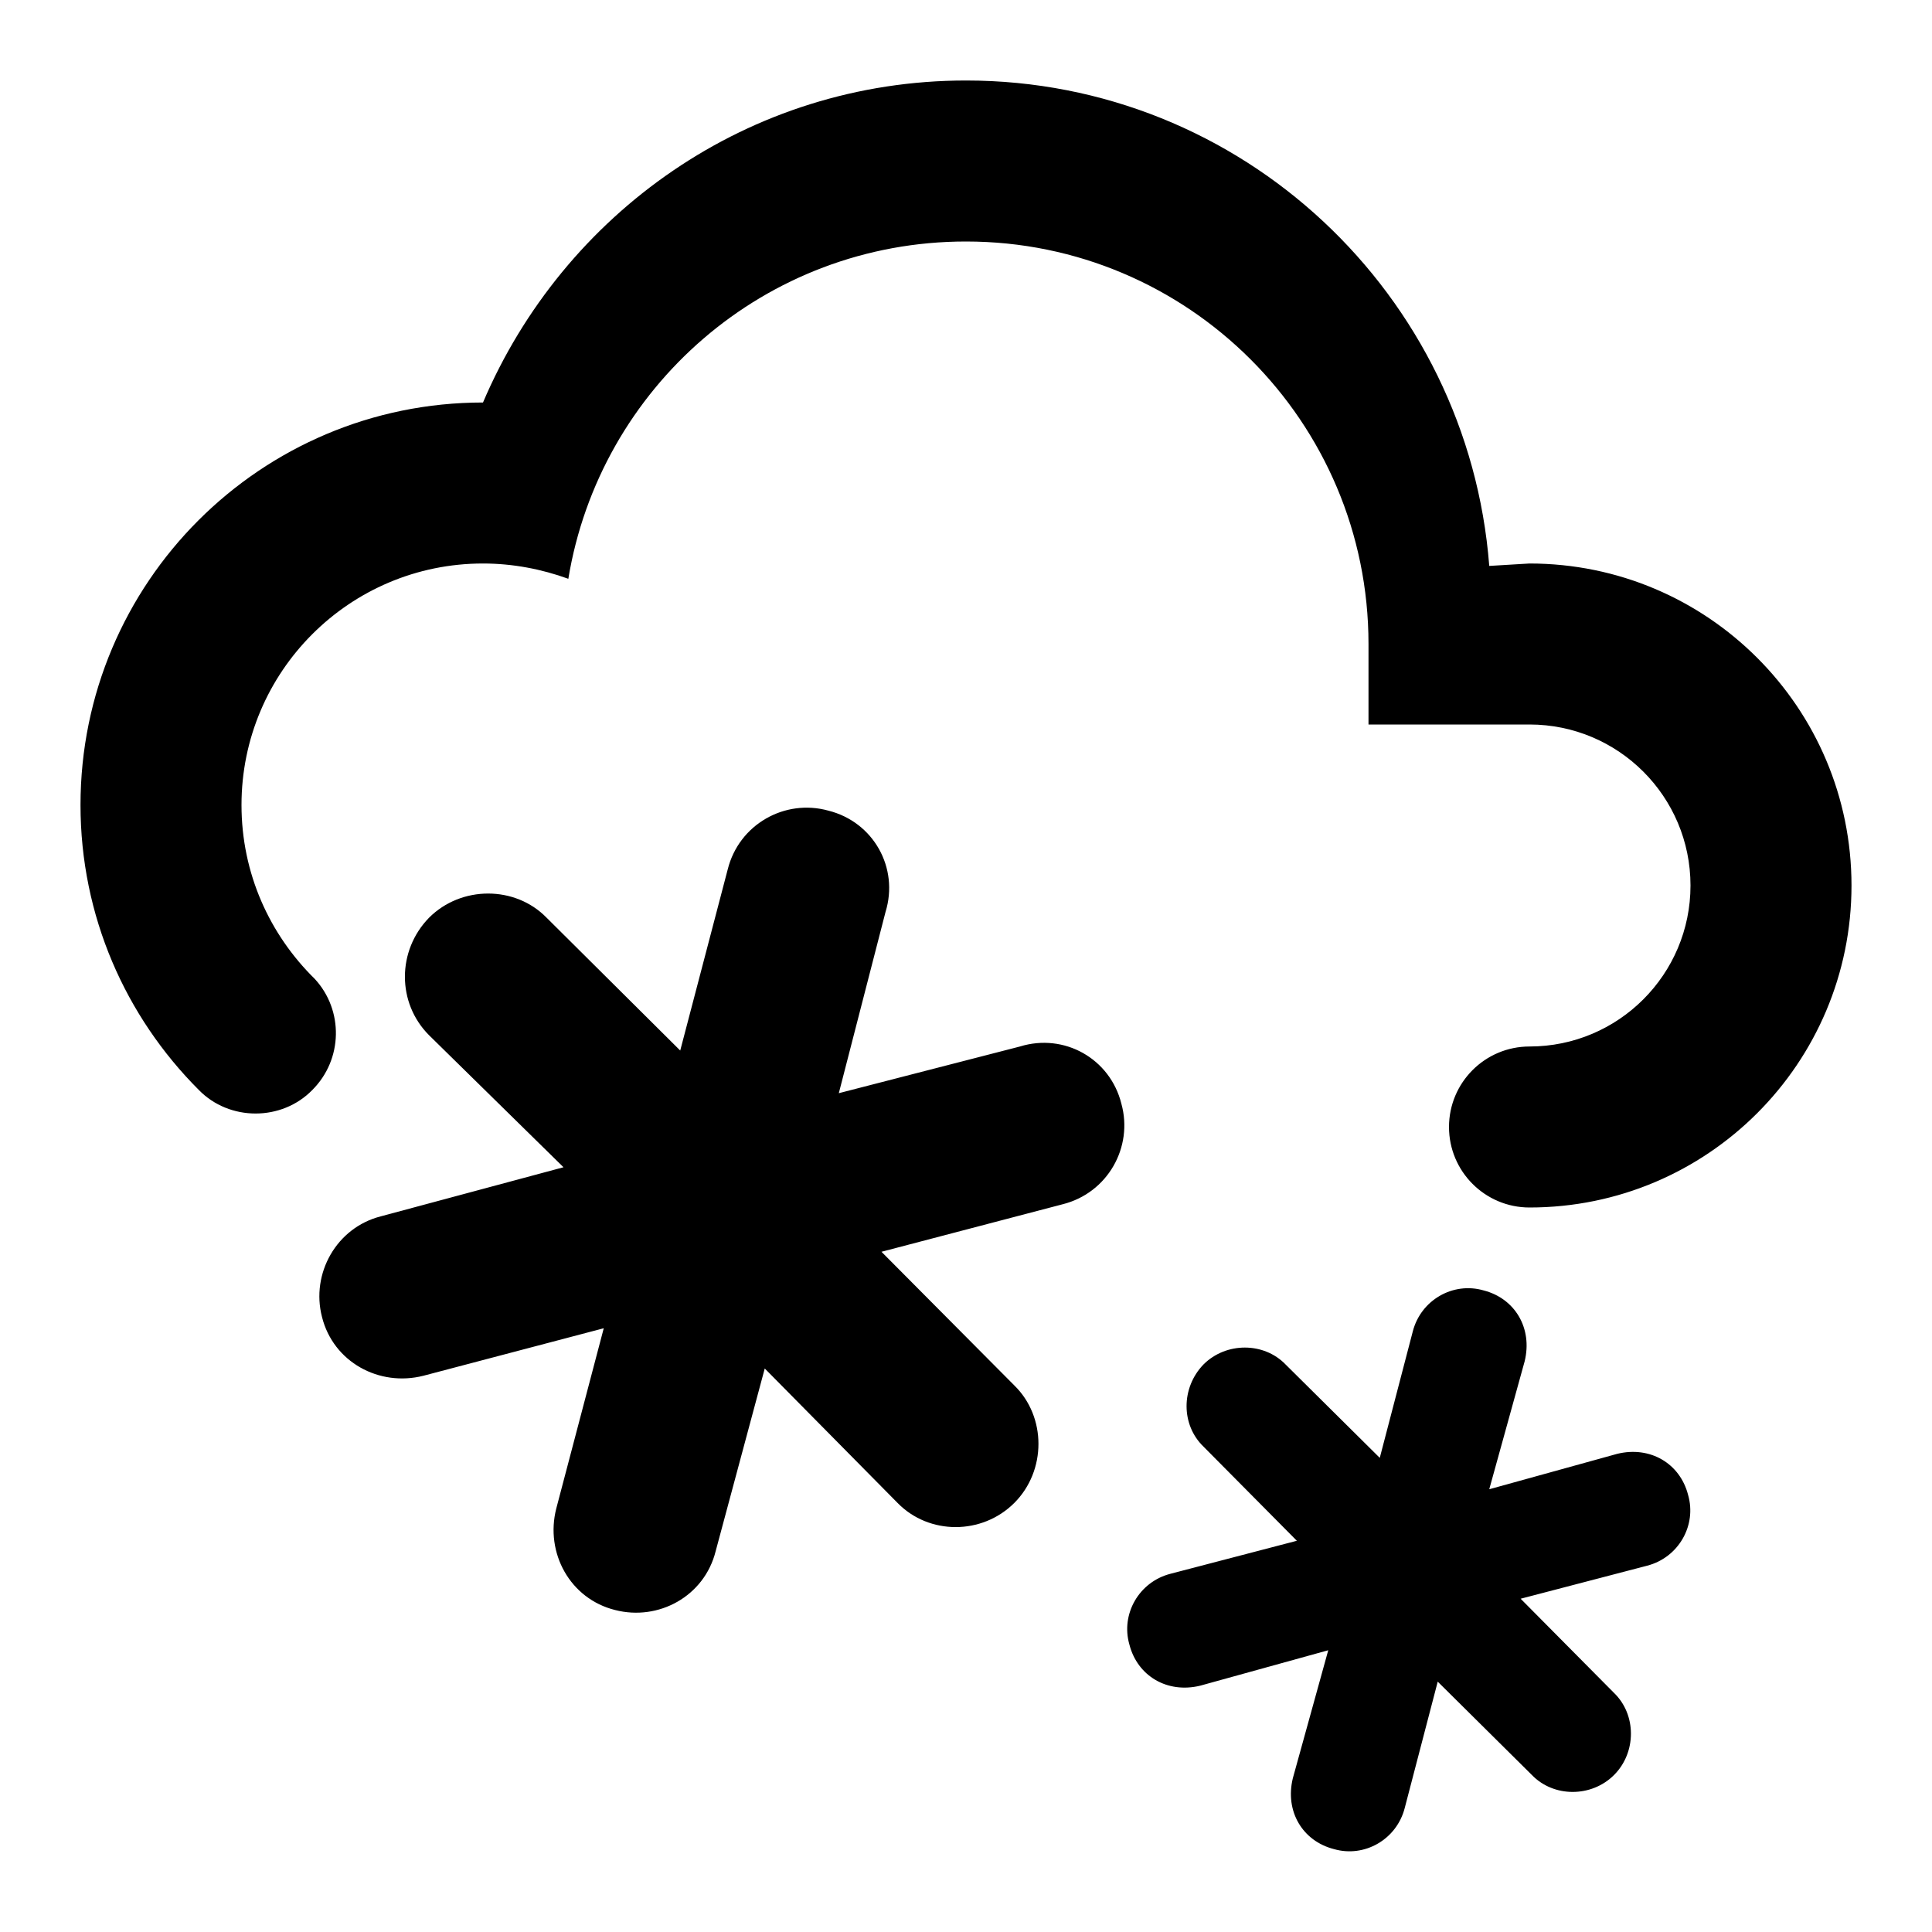
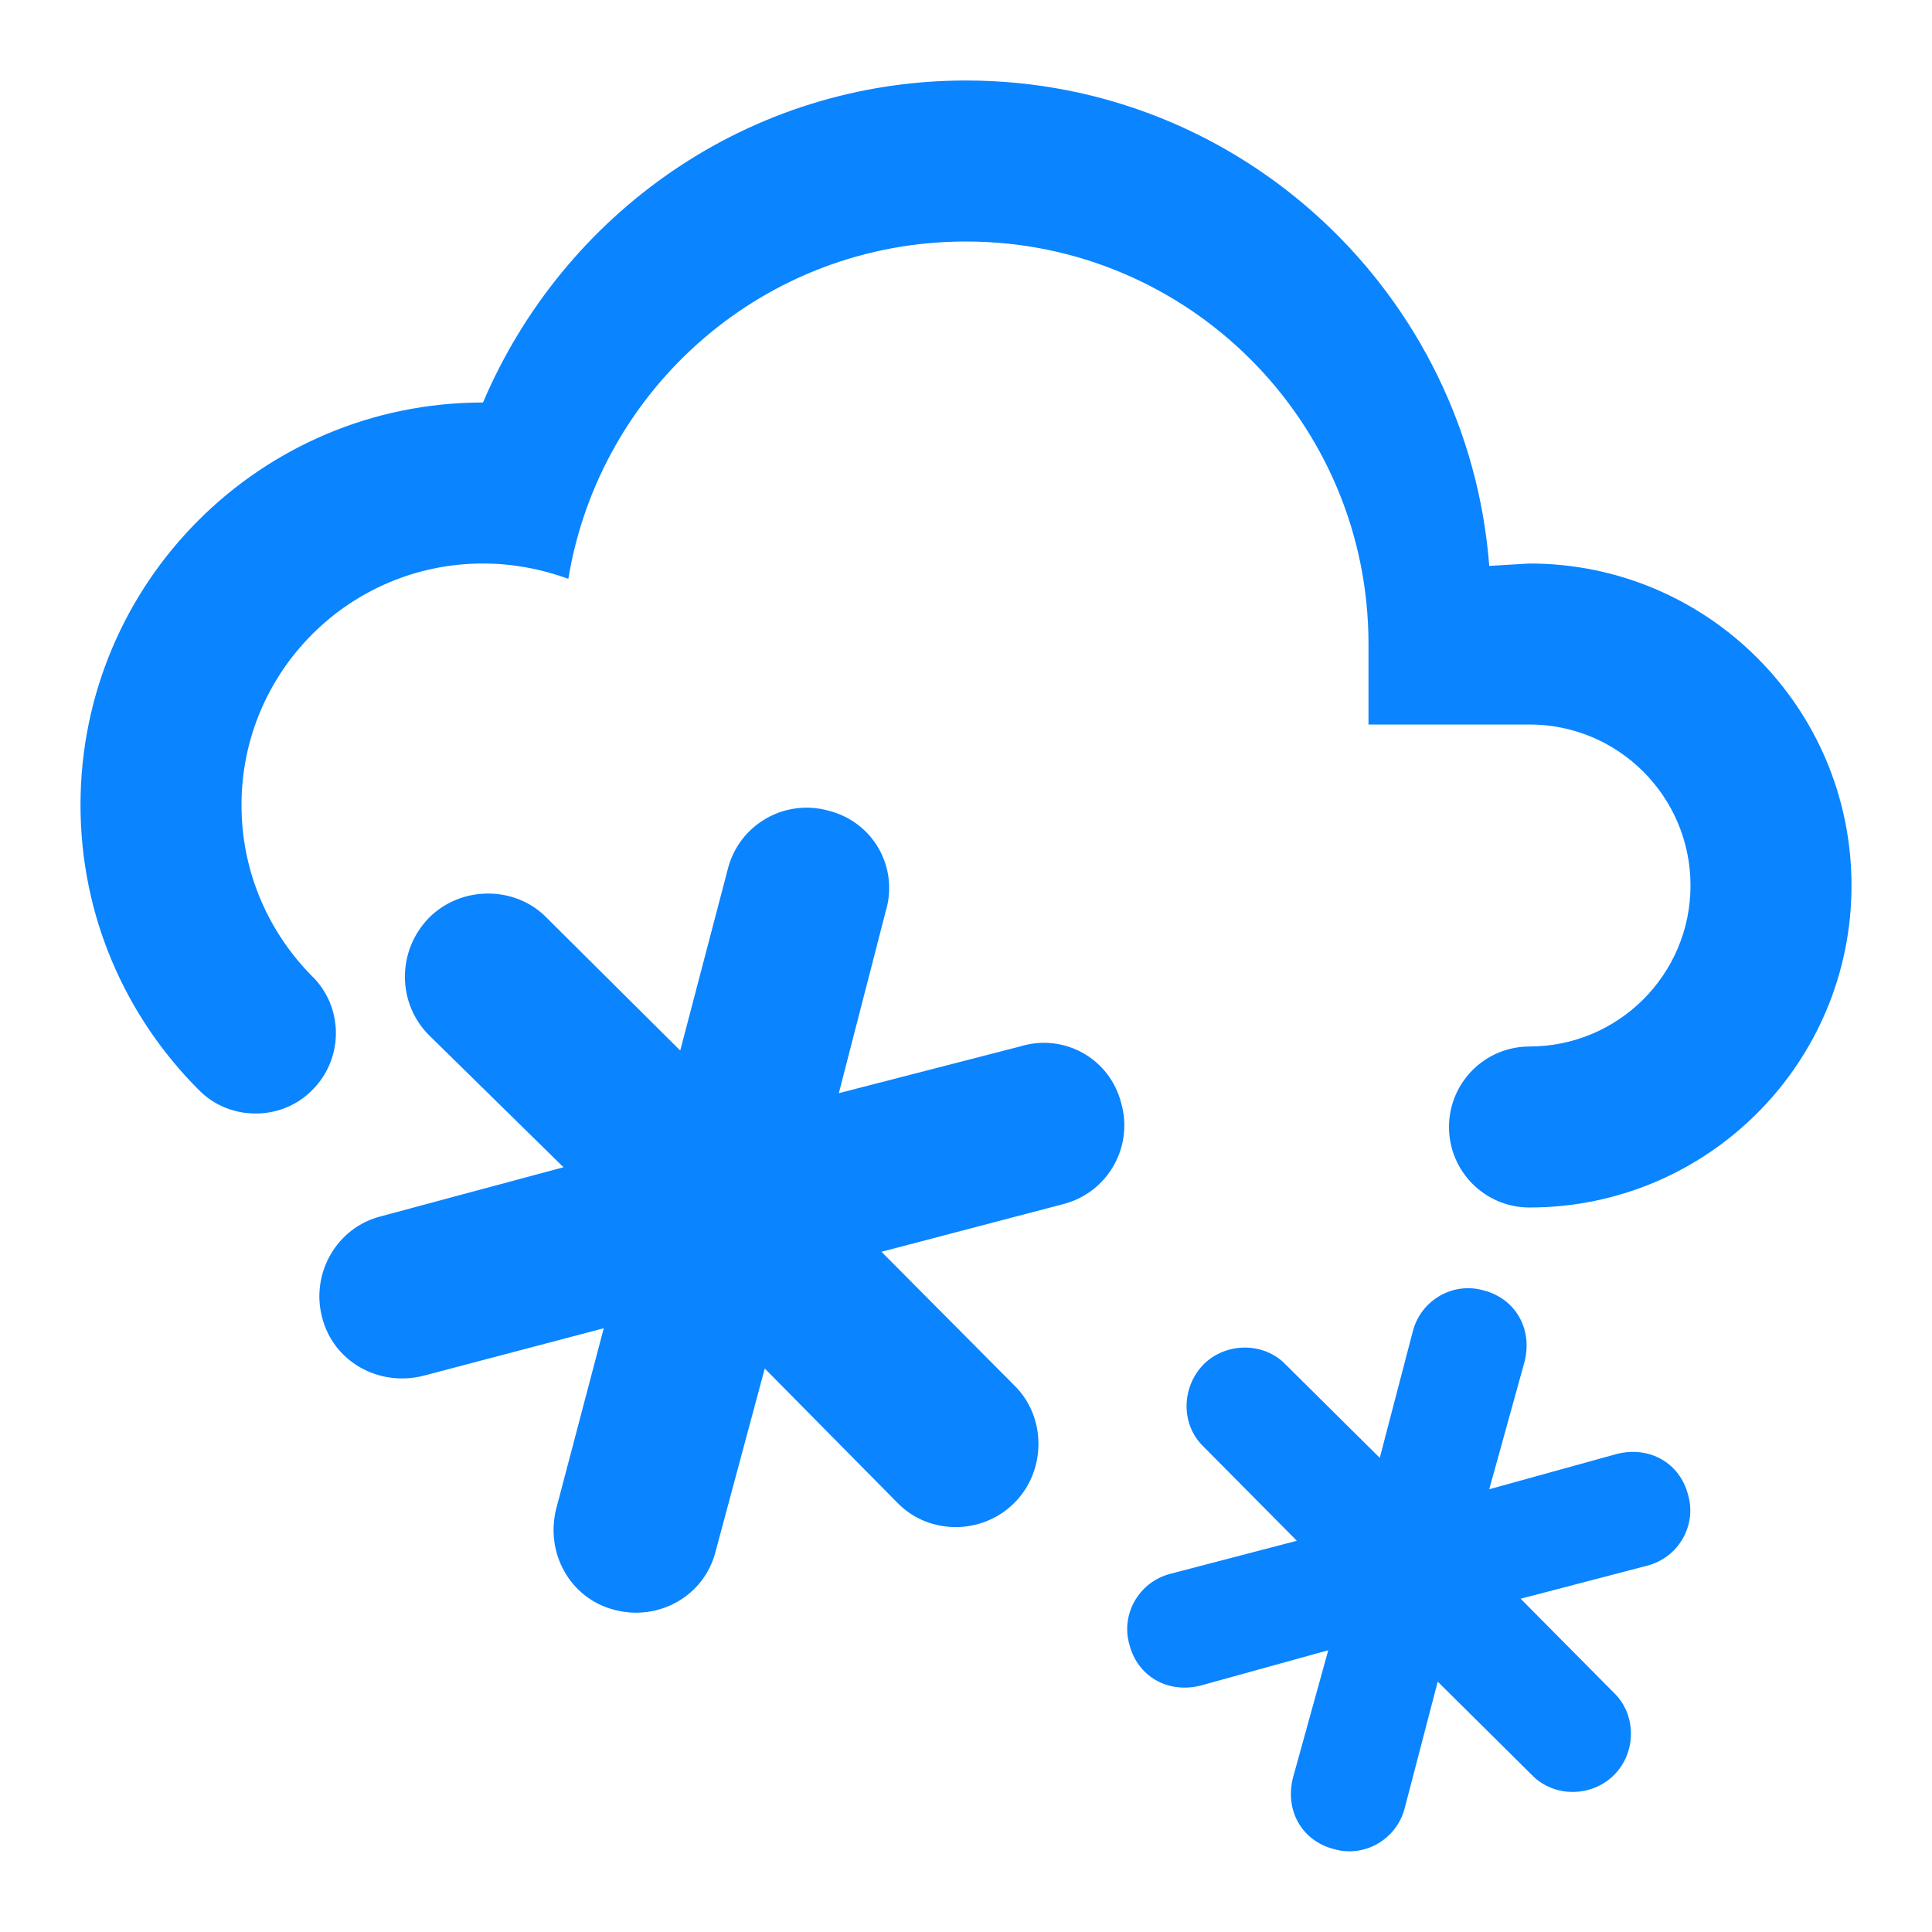
<svg xmlns="http://www.w3.org/2000/svg" version="1.1" width="24" height="24" viewBox="0 0 24 24">
-   <path d="M4,16.36C3.86,15.82 4.18,15.25 4.73,15.11L7,14.5L5.33,12.86C4.93,12.46 4.93,11.81 5.33,11.4C5.73,11 6.4,11 6.79,11.4L8.45,13.05L9.04,10.8C9.18,10.24 9.75,9.92 10.29,10.07C10.85,10.21 11.17,10.78 11,11.33L10.42,13.58L12.67,13C13.22,12.83 13.79,13.15 13.93,13.71C14.08,14.25 13.76,14.82 13.2,14.96L10.95,15.55L12.6,17.21C13,17.6 13,18.27 12.6,18.67C12.2,19.07 11.54,19.07 11.15,18.67L9.5,17L8.89,19.27C8.75,19.83 8.18,20.14 7.64,20C7.08,19.86 6.77,19.29 6.91,18.74L7.5,16.5L5.26,17.09C4.71,17.23 4.14,16.92 4,16.36M1,10A5,5 0 0,1 6,5C7,2.65 9.3,1 12,1C15.43,1 18.24,3.66 18.5,7.03L19,7A4,4 0 0,1 23,11A4,4 0 0,1 19,15A1,1 0 0,1 18,14A1,1 0 0,1 19,13A2,2 0 0,0 21,11A2,2 0 0,0 19,9H17V8A5,5 0 0,0 12,3C9.5,3 7.45,4.82 7.06,7.19C6.73,7.07 6.37,7 6,7A3,3 0 0,0 3,10C3,10.85 3.35,11.61 3.91,12.16C4.27,12.55 4.26,13.16 3.88,13.54C3.5,13.93 2.85,13.93 2.47,13.54C1.56,12.63 1,11.38 1,10M14.03,20.43C14.13,20.82 14.5,21.04 14.91,20.94L16.5,20.5L16.06,22.09C15.96,22.5 16.18,22.87 16.57,22.97C16.95,23.08 17.35,22.85 17.45,22.46L17.86,20.89L19.03,22.05C19.3,22.33 19.77,22.33 20.05,22.05C20.33,21.77 20.33,21.3 20.05,21.03L18.89,19.86L20.46,19.45C20.85,19.35 21.08,18.95 20.97,18.57C20.87,18.18 20.5,17.96 20.09,18.06L18.5,18.5L18.94,16.91C19.04,16.5 18.82,16.13 18.43,16.03C18.05,15.92 17.65,16.15 17.55,16.54L17.14,18.11L15.97,16.95C15.7,16.67 15.23,16.67 14.95,16.95C14.67,17.24 14.67,17.7 14.95,17.97L16.11,19.14L14.54,19.55C14.15,19.65 13.92,20.05 14.03,20.43Z" />
+   <path d="M4,16.36C3.86,15.82 4.18,15.25 4.73,15.11L7,14.5L5.33,12.86C4.93,12.46 4.93,11.81 5.33,11.4C5.73,11 6.4,11 6.79,11.4L8.45,13.05L9.04,10.8C9.18,10.24 9.75,9.92 10.29,10.07C10.85,10.21 11.17,10.78 11,11.33L10.42,13.58L12.67,13C13.22,12.83 13.79,13.15 13.93,13.71C14.08,14.25 13.76,14.82 13.2,14.96L10.95,15.55L12.6,17.21C13,17.6 13,18.27 12.6,18.67C12.2,19.07 11.54,19.07 11.15,18.67L9.5,17L8.89,19.27C8.75,19.83 8.18,20.14 7.64,20C7.08,19.86 6.77,19.29 6.91,18.74L7.5,16.5L5.26,17.09C4.71,17.23 4.14,16.92 4,16.36M1,10A5,5 0 0,1 6,5C7,2.65 9.3,1 12,1C15.43,1 18.24,3.66 18.5,7.03L19,7A4,4 0 0,1 23,11A4,4 0 0,1 19,15A1,1 0 0,1 18,14A1,1 0 0,1 19,13A2,2 0 0,0 21,11A2,2 0 0,0 19,9H17V8A5,5 0 0,0 12,3C9.5,3 7.45,4.82 7.06,7.19C6.73,7.07 6.37,7 6,7A3,3 0 0,0 3,10C3,10.85 3.35,11.61 3.91,12.16C4.27,12.55 4.26,13.16 3.88,13.54C3.5,13.93 2.85,13.93 2.47,13.54C1.56,12.63 1,11.38 1,10M14.03,20.43C14.13,20.82 14.5,21.04 14.91,20.94L16.5,20.5L16.06,22.09C15.96,22.5 16.18,22.87 16.57,22.97C16.95,23.08 17.35,22.85 17.45,22.46L17.86,20.89L19.03,22.05C19.3,22.33 19.77,22.33 20.05,22.05C20.33,21.77 20.33,21.3 20.05,21.03L18.89,19.86L20.46,19.45C20.85,19.35 21.08,18.95 20.97,18.57C20.87,18.18 20.5,17.96 20.09,18.06L18.5,18.5L18.94,16.91C19.04,16.5 18.82,16.13 18.43,16.03C18.05,15.92 17.65,16.15 17.55,16.54L17.14,18.11L15.97,16.95C15.7,16.67 15.23,16.67 14.95,16.95C14.67,17.24 14.67,17.7 14.95,17.97L16.11,19.14L14.54,19.55C14.15,19.65 13.92,20.05 14.03,20.43Z" fill="#0A84FF" />
</svg>
